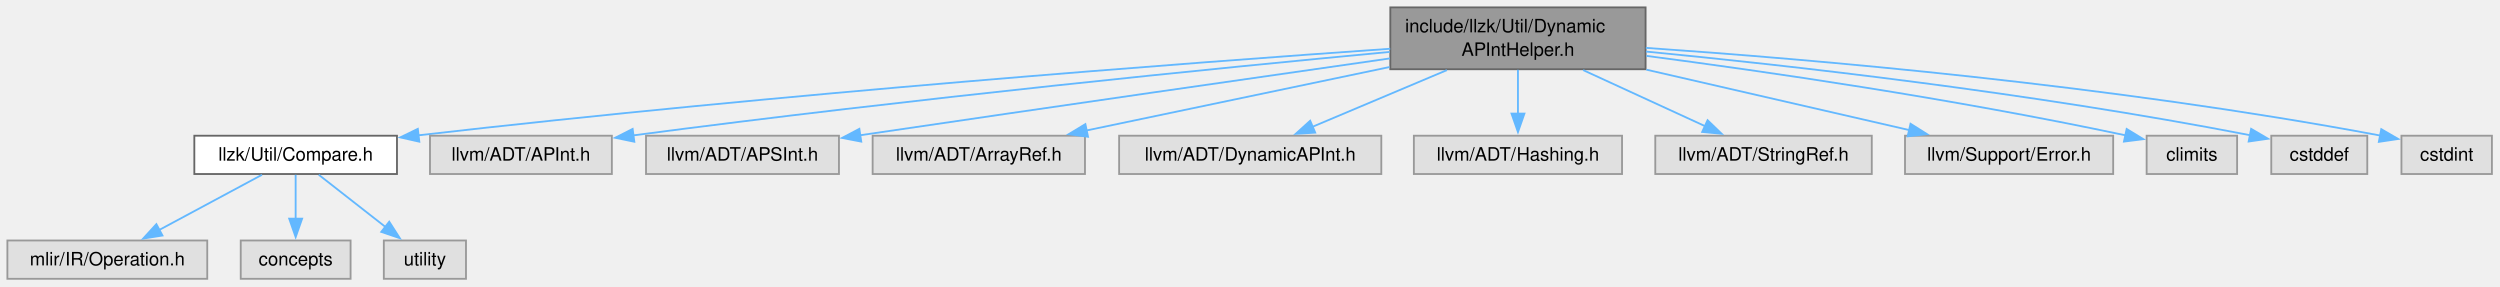
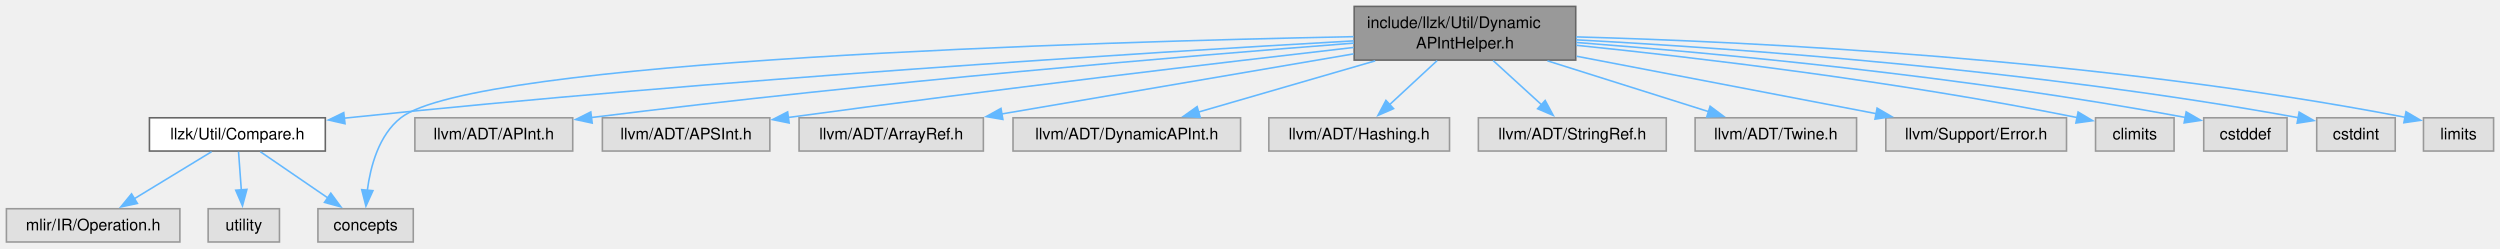
- <svg xmlns="http://www.w3.org/2000/svg" xmlns:xlink="http://www.w3.org/1999/xlink" width="1354pt" height="155pt" viewBox="0.00 0.00 1354.00 155.00">
+ <svg xmlns="http://www.w3.org/2000/svg" xmlns:xlink="http://www.w3.org/1999/xlink" width="1560pt" height="155pt" viewBox="0.00 0.00 1560.00 155.00">
  <g id="graph0" class="graph" transform="scale(1 1) rotate(0) translate(4 151)">
    <g id="Node000001" class="node">
      <g id="a_Node000001">
        <a xlink:title="This file implements helpers for DynamicAPInt operations and conversions that LLVM does not provide.">
-           <polygon fill="#999999" stroke="#666666" points="887.25,-147 749,-147 749,-113.5 887.25,-113.5 887.25,-147" />
-           <text xml:space="preserve" text-anchor="start" x="757" y="-133.5" font-family="Helvetica,sans-Serif" font-size="10.00">include/llzk/Util/Dynamic</text>
-           <text xml:space="preserve" text-anchor="middle" x="818.12" y="-120.75" font-family="Helvetica,sans-Serif" font-size="10.00">APIntHelper.h</text>
+           <polygon fill="#999999" stroke="#666666" points="979.25,-147 841,-147 841,-113.5 979.25,-113.5 979.25,-147" />
+           <text xml:space="preserve" text-anchor="start" x="849" y="-133.5" font-family="Helvetica,sans-Serif" font-size="10.00">include/llzk/Util/Dynamic</text>
+           <text xml:space="preserve" text-anchor="middle" x="910.12" y="-120.75" font-family="Helvetica,sans-Serif" font-size="10.00">APIntHelper.h</text>
        </a>
      </g>
    </g>
    <g id="Node000002" class="node">
      <g id="a_Node000002">
        <a xlink:href="Compare_8h.html" target="_top" xlink:title=" ">
-           <polygon fill="white" stroke="#666666" points="211,-77.5 101.25,-77.5 101.25,-56.75 211,-56.75 211,-77.5" />
-           <text xml:space="preserve" text-anchor="middle" x="156.12" y="-64" font-family="Helvetica,sans-Serif" font-size="10.00">llzk/Util/Compare.h</text>
+           <polygon fill="white" stroke="#666666" points="199,-77.5 89.25,-77.5 89.25,-56.75 199,-56.75 199,-77.5" />
+           <text xml:space="preserve" text-anchor="middle" x="144.12" y="-64" font-family="Helvetica,sans-Serif" font-size="10.00">llzk/Util/Compare.h</text>
        </a>
      </g>
    </g>
    <g id="edge1_Node000001_Node000002" class="edge">
      <g id="a_edge1_Node000001_Node000002">
        <a xlink:title=" ">
-           <path fill="none" stroke="#63b8ff" d="M748.93,-124.6C639.48,-116.94 419.46,-100.36 222.41,-77.7" />
-           <polygon fill="#63b8ff" stroke="#63b8ff" points="223.1,-74.26 212.76,-76.59 222.29,-81.21 223.1,-74.26" />
+           <path fill="none" stroke="#63b8ff" d="M840.75,-125.5C715.29,-118.42 442.41,-101.57 213.12,-77.5 212.29,-77.41 211.45,-77.32 210.61,-77.23" />
+           <polygon fill="#63b8ff" stroke="#63b8ff" points="211.29,-73.79 200.95,-76.12 210.49,-80.74 211.29,-73.79" />
+         </a>
+       </g>
+     </g>
+     <g id="Node000004" class="node">
+       <g id="a_Node000004">
+         <a xlink:title=" ">
+           <polygon fill="#e0e0e0" stroke="#999999" points="253.88,-20.75 194.38,-20.75 194.38,0 253.88,0 253.88,-20.75" />
+           <text xml:space="preserve" text-anchor="middle" x="224.12" y="-7.25" font-family="Helvetica,sans-Serif" font-size="10.00">concepts</text>
+         </a>
+       </g>
+     </g>
+     <g id="edge14_Node000001_Node000004" class="edge">
+       <g id="a_edge14_Node000001_Node000004">
+         <a xlink:title=" ">
+           <path fill="none" stroke="#63b8ff" d="M840.69,-128.13C679.91,-124.92 292.18,-113.52 246.12,-77.5 232.43,-66.79 227.17,-47.25 225.2,-32.19" />
+           <polygon fill="#63b8ff" stroke="#63b8ff" points="228.7,-32.03 224.34,-22.38 221.73,-32.65 228.7,-32.03" />
        </a>
      </g>
    </g>
    <g id="Node000006" class="node">
      <g id="a_Node000006">
        <a xlink:title=" ">
-           <polygon fill="#e0e0e0" stroke="#999999" points="327.38,-77.5 228.88,-77.5 228.88,-56.75 327.38,-56.75 327.38,-77.5" />
-           <text xml:space="preserve" text-anchor="middle" x="278.12" y="-64" font-family="Helvetica,sans-Serif" font-size="10.00">llvm/ADT/APInt.h</text>
+           <polygon fill="#e0e0e0" stroke="#999999" points="353.38,-77.5 254.88,-77.5 254.88,-56.75 353.38,-56.75 353.38,-77.5" />
+           <text xml:space="preserve" text-anchor="middle" x="304.12" y="-64" font-family="Helvetica,sans-Serif" font-size="10.00">llvm/ADT/APInt.h</text>
        </a>
      </g>
    </g>
    <g id="edge5_Node000001_Node000006" class="edge">
      <g id="a_edge5_Node000001_Node000006">
        <a xlink:title=" ">
-           <path fill="none" stroke="#63b8ff" d="M748.69,-122.89C657.27,-114.26 491.25,-97.75 338.64,-77.64" />
-           <polygon fill="#63b8ff" stroke="#63b8ff" points="339.55,-74.23 329.17,-76.38 338.63,-81.17 339.55,-74.23" />
+           <path fill="none" stroke="#63b8ff" d="M840.89,-124.11C739.11,-116.25 542.87,-99.89 365.08,-77.67" />
+           <polygon fill="#63b8ff" stroke="#63b8ff" points="365.53,-74.2 355.17,-76.42 364.65,-81.14 365.53,-74.2" />
        </a>
      </g>
    </g>
    <g id="Node000007" class="node">
      <g id="a_Node000007">
        <a xlink:title=" ">
-           <polygon fill="#e0e0e0" stroke="#999999" points="450.38,-77.5 345.88,-77.5 345.88,-56.75 450.38,-56.75 450.38,-77.5" />
-           <text xml:space="preserve" text-anchor="middle" x="398.12" y="-64" font-family="Helvetica,sans-Serif" font-size="10.00">llvm/ADT/APSInt.h</text>
+           <polygon fill="#e0e0e0" stroke="#999999" points="476.38,-77.5 371.88,-77.5 371.88,-56.75 476.38,-56.75 476.38,-77.5" />
+           <text xml:space="preserve" text-anchor="middle" x="424.12" y="-64" font-family="Helvetica,sans-Serif" font-size="10.00">llvm/ADT/APSInt.h</text>
        </a>
      </g>
    </g>
    <g id="edge6_Node000001_Node000007" class="edge">
      <g id="a_edge6_Node000001_Node000007">
        <a xlink:title=" ">
-           <path fill="none" stroke="#63b8ff" d="M748.81,-119.37C679.14,-109.4 568.35,-93.47 461.84,-77.75" />
-           <polygon fill="#63b8ff" stroke="#63b8ff" points="462.45,-74.3 452.05,-76.3 461.43,-81.22 462.45,-74.3" />
+           <path fill="none" stroke="#63b8ff" d="M840.64,-121.39C758.89,-112 618.77,-95.47 487.58,-77.66" />
+           <polygon fill="#63b8ff" stroke="#63b8ff" points="488.42,-74.25 478.04,-76.36 487.48,-81.18 488.42,-74.25" />
        </a>
      </g>
    </g>
    <g id="Node000008" class="node">
      <g id="a_Node000008">
        <a xlink:title=" ">
-           <polygon fill="#e0e0e0" stroke="#999999" points="583.62,-77.5 468.62,-77.5 468.62,-56.75 583.62,-56.75 583.62,-77.5" />
-           <text xml:space="preserve" text-anchor="middle" x="526.12" y="-64" font-family="Helvetica,sans-Serif" font-size="10.00">llvm/ADT/ArrayRef.h</text>
+           <polygon fill="#e0e0e0" stroke="#999999" points="609.62,-77.5 494.62,-77.5 494.62,-56.75 609.62,-56.75 609.62,-77.5" />
+           <text xml:space="preserve" text-anchor="middle" x="552.12" y="-64" font-family="Helvetica,sans-Serif" font-size="10.00">llvm/ADT/ArrayRef.h</text>
        </a>
      </g>
    </g>
    <g id="edge7_Node000001_Node000008" class="edge">
      <g id="a_edge7_Node000001_Node000008">
        <a xlink:title=" ">
-           <path fill="none" stroke="#63b8ff" d="M748.55,-114.69C698.43,-104.19 631.55,-90.19 584.26,-80.3" />
-           <polygon fill="#63b8ff" stroke="#63b8ff" points="585.27,-76.93 574.77,-78.31 583.84,-83.78 585.27,-76.93" />
+           <path fill="none" stroke="#63b8ff" d="M840.67,-117.39C777.28,-106.57 684.09,-90.66 620.91,-79.87" />
+           <polygon fill="#63b8ff" stroke="#63b8ff" points="621.8,-76.47 611.36,-78.24 620.62,-83.37 621.8,-76.47" />
        </a>
      </g>
    </g>
    <g id="Node000009" class="node">
      <g id="a_Node000009">
        <a xlink:title=" ">
-           <polygon fill="#e0e0e0" stroke="#999999" points="744.12,-77.5 602.12,-77.5 602.12,-56.75 744.12,-56.75 744.12,-77.5" />
-           <text xml:space="preserve" text-anchor="middle" x="673.12" y="-64" font-family="Helvetica,sans-Serif" font-size="10.00">llvm/ADT/DynamicAPInt.h</text>
+           <polygon fill="#e0e0e0" stroke="#999999" points="770.12,-77.5 628.12,-77.5 628.12,-56.75 770.12,-56.75 770.12,-77.5" />
+           <text xml:space="preserve" text-anchor="middle" x="699.12" y="-64" font-family="Helvetica,sans-Serif" font-size="10.00">llvm/ADT/DynamicAPInt.h</text>
        </a>
      </g>
    </g>
    <g id="edge8_Node000001_Node000009" class="edge">
      <g id="a_edge8_Node000001_Node000009">
        <a xlink:title=" ">
-           <path fill="none" stroke="#63b8ff" d="M779.65,-113.03C756.97,-103.47 728.54,-91.49 706.76,-82.3" />
-           <polygon fill="#63b8ff" stroke="#63b8ff" points="708.32,-79.16 697.74,-78.5 705.6,-85.61 708.32,-79.16" />
+           <path fill="none" stroke="#63b8ff" d="M854.13,-113.03C819.62,-103.03 775.97,-90.39 743.79,-81.06" />
+           <polygon fill="#63b8ff" stroke="#63b8ff" points="744.95,-77.76 734.37,-78.34 743,-84.48 744.95,-77.76" />
        </a>
      </g>
    </g>
    <g id="Node000010" class="node">
      <g id="a_Node000010">
        <a xlink:title=" ">
-           <polygon fill="#e0e0e0" stroke="#999999" points="874.5,-77.5 761.75,-77.5 761.75,-56.75 874.5,-56.75 874.5,-77.5" />
-           <text xml:space="preserve" text-anchor="middle" x="818.12" y="-64" font-family="Helvetica,sans-Serif" font-size="10.00">llvm/ADT/Hashing.h</text>
+           <polygon fill="#e0e0e0" stroke="#999999" points="900.5,-77.5 787.75,-77.5 787.75,-56.75 900.5,-56.75 900.5,-77.5" />
+           <text xml:space="preserve" text-anchor="middle" x="844.12" y="-64" font-family="Helvetica,sans-Serif" font-size="10.00">llvm/ADT/Hashing.h</text>
        </a>
      </g>
    </g>
    <g id="edge9_Node000001_Node000010" class="edge">
      <g id="a_edge9_Node000001_Node000010">
        <a xlink:title=" ">
-           <path fill="none" stroke="#63b8ff" d="M818.12,-113.19C818.12,-105.85 818.12,-97.07 818.12,-89.21" />
-           <polygon fill="#63b8ff" stroke="#63b8ff" points="821.63,-89.48 818.13,-79.48 814.63,-89.48 821.63,-89.48" />
+           <path fill="none" stroke="#63b8ff" d="M892.78,-113.19C883.64,-104.72 872.4,-94.31 863.03,-85.64" />
+           <polygon fill="#63b8ff" stroke="#63b8ff" points="865.58,-83.22 855.86,-79 860.82,-88.36 865.58,-83.22" />
        </a>
      </g>
    </g>
    <g id="Node000011" class="node">
      <g id="a_Node000011">
        <a xlink:title=" ">
-           <polygon fill="#e0e0e0" stroke="#999999" points="1009.75,-77.5 892.5,-77.5 892.5,-56.75 1009.75,-56.75 1009.75,-77.5" />
-           <text xml:space="preserve" text-anchor="middle" x="951.12" y="-64" font-family="Helvetica,sans-Serif" font-size="10.00">llvm/ADT/StringRef.h</text>
+           <polygon fill="#e0e0e0" stroke="#999999" points="1035.75,-77.5 918.5,-77.5 918.5,-56.75 1035.75,-56.75 1035.75,-77.5" />
+           <text xml:space="preserve" text-anchor="middle" x="977.12" y="-64" font-family="Helvetica,sans-Serif" font-size="10.00">llvm/ADT/StringRef.h</text>
        </a>
      </g>
    </g>
    <g id="edge10_Node000001_Node000011" class="edge">
      <g id="a_edge10_Node000001_Node000011">
        <a xlink:title=" ">
-           <path fill="none" stroke="#63b8ff" d="M853.42,-113.03C873.94,-103.6 899.58,-91.81 919.45,-82.68" />
-           <polygon fill="#63b8ff" stroke="#63b8ff" points="920.82,-85.9 928.45,-78.55 917.9,-79.54 920.82,-85.9" />
+           <path fill="none" stroke="#63b8ff" d="M927.73,-113.19C937.01,-104.72 948.42,-94.31 957.93,-85.64" />
+           <polygon fill="#63b8ff" stroke="#63b8ff" points="960.19,-88.31 965.22,-78.99 955.47,-83.14 960.19,-88.31" />
        </a>
      </g>
    </g>
    <g id="Node000012" class="node">
      <g id="a_Node000012">
        <a xlink:title=" ">
-           <polygon fill="#e0e0e0" stroke="#999999" points="1140.5,-77.5 1027.75,-77.5 1027.75,-56.75 1140.5,-56.75 1140.5,-77.5" />
-           <text xml:space="preserve" text-anchor="middle" x="1084.12" y="-64" font-family="Helvetica,sans-Serif" font-size="10.00">llvm/Support/Error.h</text>
+           <polygon fill="#e0e0e0" stroke="#999999" points="1154.5,-77.5 1053.75,-77.5 1053.75,-56.75 1154.5,-56.75 1154.5,-77.5" />
+           <text xml:space="preserve" text-anchor="middle" x="1104.12" y="-64" font-family="Helvetica,sans-Serif" font-size="10.00">llvm/ADT/Twine.h</text>
        </a>
      </g>
    </g>
    <g id="edge11_Node000001_Node000012" class="edge">
      <g id="a_edge11_Node000001_Node000012">
        <a xlink:title=" ">
-           <path fill="none" stroke="#63b8ff" d="M887.67,-113.27C932.13,-103.05 988.95,-90 1030.03,-80.55" />
-           <polygon fill="#63b8ff" stroke="#63b8ff" points="1030.74,-83.98 1039.71,-78.33 1029.18,-77.16 1030.74,-83.98" />
+           <path fill="none" stroke="#63b8ff" d="M961.6,-113.03C993.06,-103.12 1032.77,-90.61 1062.28,-81.31" />
+           <polygon fill="#63b8ff" stroke="#63b8ff" points="1063.12,-84.71 1071.61,-78.37 1061.02,-78.04 1063.12,-84.71" />
        </a>
      </g>
    </g>
    <g id="Node000013" class="node">
      <g id="a_Node000013">
        <a xlink:title=" ">
-           <polygon fill="#e0e0e0" stroke="#999999" points="1207.62,-77.5 1158.62,-77.5 1158.62,-56.75 1207.62,-56.75 1207.62,-77.5" />
-           <text xml:space="preserve" text-anchor="middle" x="1183.12" y="-64" font-family="Helvetica,sans-Serif" font-size="10.00">climits</text>
+           <polygon fill="#e0e0e0" stroke="#999999" points="1285.5,-77.5 1172.75,-77.5 1172.75,-56.75 1285.5,-56.75 1285.5,-77.5" />
+           <text xml:space="preserve" text-anchor="middle" x="1229.12" y="-64" font-family="Helvetica,sans-Serif" font-size="10.00">llvm/Support/Error.h</text>
        </a>
      </g>
    </g>
    <g id="edge12_Node000001_Node000013" class="edge">
      <g id="a_edge12_Node000001_Node000013">
        <a xlink:title=" ">
-           <path fill="none" stroke="#63b8ff" d="M887.65,-120.73C952.43,-112.25 1051.85,-97.9 1147.31,-77.68" />
-           <polygon fill="#63b8ff" stroke="#63b8ff" points="1147.8,-81.15 1156.84,-75.63 1146.33,-74.31 1147.8,-81.15" />
+           <path fill="none" stroke="#63b8ff" d="M979.74,-115.91C1035.53,-105.22 1113.12,-90.35 1166.87,-80.05" />
+           <polygon fill="#63b8ff" stroke="#63b8ff" points="1167.31,-83.53 1176.48,-78.21 1166,-76.66 1167.31,-83.53" />
        </a>
      </g>
    </g>
    <g id="Node000014" class="node">
      <g id="a_Node000014">
        <a xlink:title=" ">
-           <polygon fill="#e0e0e0" stroke="#999999" points="1278.12,-77.5 1226.12,-77.5 1226.12,-56.75 1278.12,-56.75 1278.12,-77.5" />
-           <text xml:space="preserve" text-anchor="middle" x="1252.12" y="-64" font-family="Helvetica,sans-Serif" font-size="10.00">cstddef</text>
+           <polygon fill="#e0e0e0" stroke="#999999" points="1352.62,-77.5 1303.62,-77.5 1303.62,-56.75 1352.62,-56.75 1352.62,-77.5" />
+           <text xml:space="preserve" text-anchor="middle" x="1328.12" y="-64" font-family="Helvetica,sans-Serif" font-size="10.00">climits</text>
        </a>
      </g>
    </g>
    <g id="edge13_Node000001_Node000014" class="edge">
      <g id="a_edge13_Node000001_Node000014">
        <a xlink:title=" ">
-           <path fill="none" stroke="#63b8ff" d="M887.42,-123.08C964.94,-115.55 1094.39,-101.09 1214.61,-77.78" />
-           <polygon fill="#63b8ff" stroke="#63b8ff" points="1215.22,-81.22 1224.35,-75.86 1213.87,-74.35 1215.22,-81.22" />
+           <path fill="none" stroke="#63b8ff" d="M979.62,-122.74C1054.49,-115.08 1177.24,-100.68 1292.23,-77.63" />
+           <polygon fill="#63b8ff" stroke="#63b8ff" points="1292.75,-81.1 1301.85,-75.68 1291.36,-74.24 1292.75,-81.1" />
        </a>
      </g>
    </g>
    <g id="Node000015" class="node">
      <g id="a_Node000015">
        <a xlink:title=" ">
-           <polygon fill="#e0e0e0" stroke="#999999" points="1345.62,-77.5 1296.62,-77.5 1296.62,-56.75 1345.62,-56.75 1345.62,-77.5" />
-           <text xml:space="preserve" text-anchor="middle" x="1321.12" y="-64" font-family="Helvetica,sans-Serif" font-size="10.00">cstdint</text>
-         </a>
-       </g>
-     </g>
-     <g id="edge14_Node000001_Node000015" class="edge">
-       <g id="a_edge14_Node000001_Node000015">
-         <a xlink:title=" ">
-           <path fill="none" stroke="#63b8ff" d="M887.38,-125.07C977.1,-118.88 1138.42,-105.15 1285.35,-77.55" />
-           <polygon fill="#63b8ff" stroke="#63b8ff" points="1285.7,-81.04 1294.86,-75.73 1284.38,-74.17 1285.7,-81.04" />
+           <polygon fill="#e0e0e0" stroke="#999999" points="1423.12,-77.5 1371.12,-77.5 1371.12,-56.75 1423.12,-56.75 1423.12,-77.5" />
+           <text xml:space="preserve" text-anchor="middle" x="1397.12" y="-64" font-family="Helvetica,sans-Serif" font-size="10.00">cstddef</text>
+         </a>
+       </g>
+     </g>
+     <g id="edge15_Node000001_Node000015" class="edge">
+       <g id="a_edge15_Node000001_Node000015">
+         <a xlink:title=" ">
+           <path fill="none" stroke="#63b8ff" d="M979.52,-124.51C1066.4,-117.85 1219.84,-103.76 1359.93,-77.67" />
+           <polygon fill="#63b8ff" stroke="#63b8ff" points="1360.18,-81.19 1369.36,-75.89 1358.88,-74.31 1360.18,-81.19" />
+         </a>
+       </g>
+     </g>
+     <g id="Node000016" class="node">
+       <g id="a_Node000016">
+         <a xlink:title=" ">
+           <polygon fill="#e0e0e0" stroke="#999999" points="1490.62,-77.5 1441.62,-77.5 1441.62,-56.75 1490.62,-56.75 1490.62,-77.5" />
+           <text xml:space="preserve" text-anchor="middle" x="1466.12" y="-64" font-family="Helvetica,sans-Serif" font-size="10.00">cstdint</text>
+         </a>
+       </g>
+     </g>
+     <g id="edge16_Node000001_Node000016" class="edge">
+       <g id="a_edge16_Node000001_Node000016">
+         <a xlink:title=" ">
+           <path fill="none" stroke="#63b8ff" d="M979.47,-126.14C1077.81,-120.89 1263.44,-107.93 1430.39,-77.51" />
+           <polygon fill="#63b8ff" stroke="#63b8ff" points="1430.67,-81.02 1439.87,-75.75 1429.4,-74.13 1430.67,-81.02" />
+         </a>
+       </g>
+     </g>
+     <g id="Node000017" class="node">
+       <g id="a_Node000017">
+         <a xlink:title=" ">
+           <polygon fill="#e0e0e0" stroke="#999999" points="1552,-77.5 1508.25,-77.5 1508.25,-56.75 1552,-56.75 1552,-77.5" />
+           <text xml:space="preserve" text-anchor="middle" x="1530.12" y="-64" font-family="Helvetica,sans-Serif" font-size="10.00">limits</text>
+         </a>
+       </g>
+     </g>
+     <g id="edge17_Node000001_Node000017" class="edge">
+       <g id="a_edge17_Node000001_Node000017">
+         <a xlink:title=" ">
+           <path fill="none" stroke="#63b8ff" d="M979.39,-127.99C1088.21,-124.96 1305.78,-114.65 1496.88,-77.8" />
+           <polygon fill="#63b8ff" stroke="#63b8ff" points="1497.36,-81.28 1506.5,-75.92 1496.01,-74.41 1497.36,-81.28" />
        </a>
      </g>
    </g>
    <g id="Node000003" class="node">
      <g id="a_Node000003">
        <a xlink:title=" ">
          <polygon fill="#e0e0e0" stroke="#999999" points="108.25,-20.75 0,-20.75 0,0 108.25,0 108.25,-20.75" />
          <text xml:space="preserve" text-anchor="middle" x="54.12" y="-7.25" font-family="Helvetica,sans-Serif" font-size="10.00">mlir/IR/Operation.h</text>
        </a>
      </g>
    </g>
    <g id="edge2_Node000002_Node000003" class="edge">
      <g id="a_edge2_Node000002_Node000003">
        <a xlink:title=" ">
-           <path fill="none" stroke="#63b8ff" d="M137.89,-56.34C122.44,-48.05 100.04,-36.02 82.29,-26.49" />
-           <polygon fill="#63b8ff" stroke="#63b8ff" points="84,-23.44 73.54,-21.79 80.69,-29.61 84,-23.44" />
-         </a>
-       </g>
-     </g>
-     <g id="Node000004" class="node">
-       <g id="a_Node000004">
-         <a xlink:title=" ">
-           <polygon fill="#e0e0e0" stroke="#999999" points="185.88,-20.75 126.38,-20.75 126.38,0 185.88,0 185.88,-20.75" />
-           <text xml:space="preserve" text-anchor="middle" x="156.12" y="-7.25" font-family="Helvetica,sans-Serif" font-size="10.00">concepts</text>
+           <path fill="none" stroke="#63b8ff" d="M128.03,-56.34C114.6,-48.16 95.19,-36.36 79.64,-26.9" />
+           <polygon fill="#63b8ff" stroke="#63b8ff" points="81.73,-24.07 71.37,-21.87 78.09,-30.05 81.73,-24.07" />
        </a>
      </g>
    </g>
    <g id="edge3_Node000002_Node000004" class="edge">
      <g id="a_edge3_Node000002_Node000004">
        <a xlink:title=" ">
-           <path fill="none" stroke="#63b8ff" d="M156.12,-56.34C156.12,-49.72 156.12,-40.72 156.12,-32.52" />
-           <polygon fill="#63b8ff" stroke="#63b8ff" points="159.63,-32.59 156.13,-22.59 152.63,-32.59 159.63,-32.59" />
+           <path fill="none" stroke="#63b8ff" d="M158.43,-56.34C170.14,-48.32 186.96,-36.81 200.65,-27.44" />
+           <polygon fill="#63b8ff" stroke="#63b8ff" points="202.42,-30.47 208.7,-21.93 198.47,-24.69 202.42,-30.47" />
        </a>
      </g>
    </g>
    <g id="Node000005" class="node">
      <g id="a_Node000005">
        <a xlink:title=" ">
-           <polygon fill="#e0e0e0" stroke="#999999" points="248.38,-20.75 203.88,-20.75 203.88,0 248.38,0 248.38,-20.75" />
-           <text xml:space="preserve" text-anchor="middle" x="226.12" y="-7.25" font-family="Helvetica,sans-Serif" font-size="10.00">utility</text>
+           <polygon fill="#e0e0e0" stroke="#999999" points="170.38,-20.75 125.88,-20.75 125.88,0 170.38,0 170.38,-20.75" />
+           <text xml:space="preserve" text-anchor="middle" x="148.12" y="-7.25" font-family="Helvetica,sans-Serif" font-size="10.00">utility</text>
        </a>
      </g>
    </g>
    <g id="edge4_Node000002_Node000005" class="edge">
      <g id="a_edge4_Node000002_Node000005">
        <a xlink:title=" ">
-           <path fill="none" stroke="#63b8ff" d="M168.64,-56.34C178.69,-48.47 193.04,-37.25 204.88,-27.99" />
-           <polygon fill="#63b8ff" stroke="#63b8ff" points="206.81,-30.93 212.53,-22.01 202.49,-25.41 206.81,-30.93" />
+           <path fill="none" stroke="#63b8ff" d="M144.84,-56.34C145.32,-49.72 145.98,-40.72 146.58,-32.52" />
+           <polygon fill="#63b8ff" stroke="#63b8ff" points="150.07,-32.82 147.31,-22.59 143.09,-32.31 150.07,-32.82" />
        </a>
      </g>
    </g>
  </g>
</svg>
